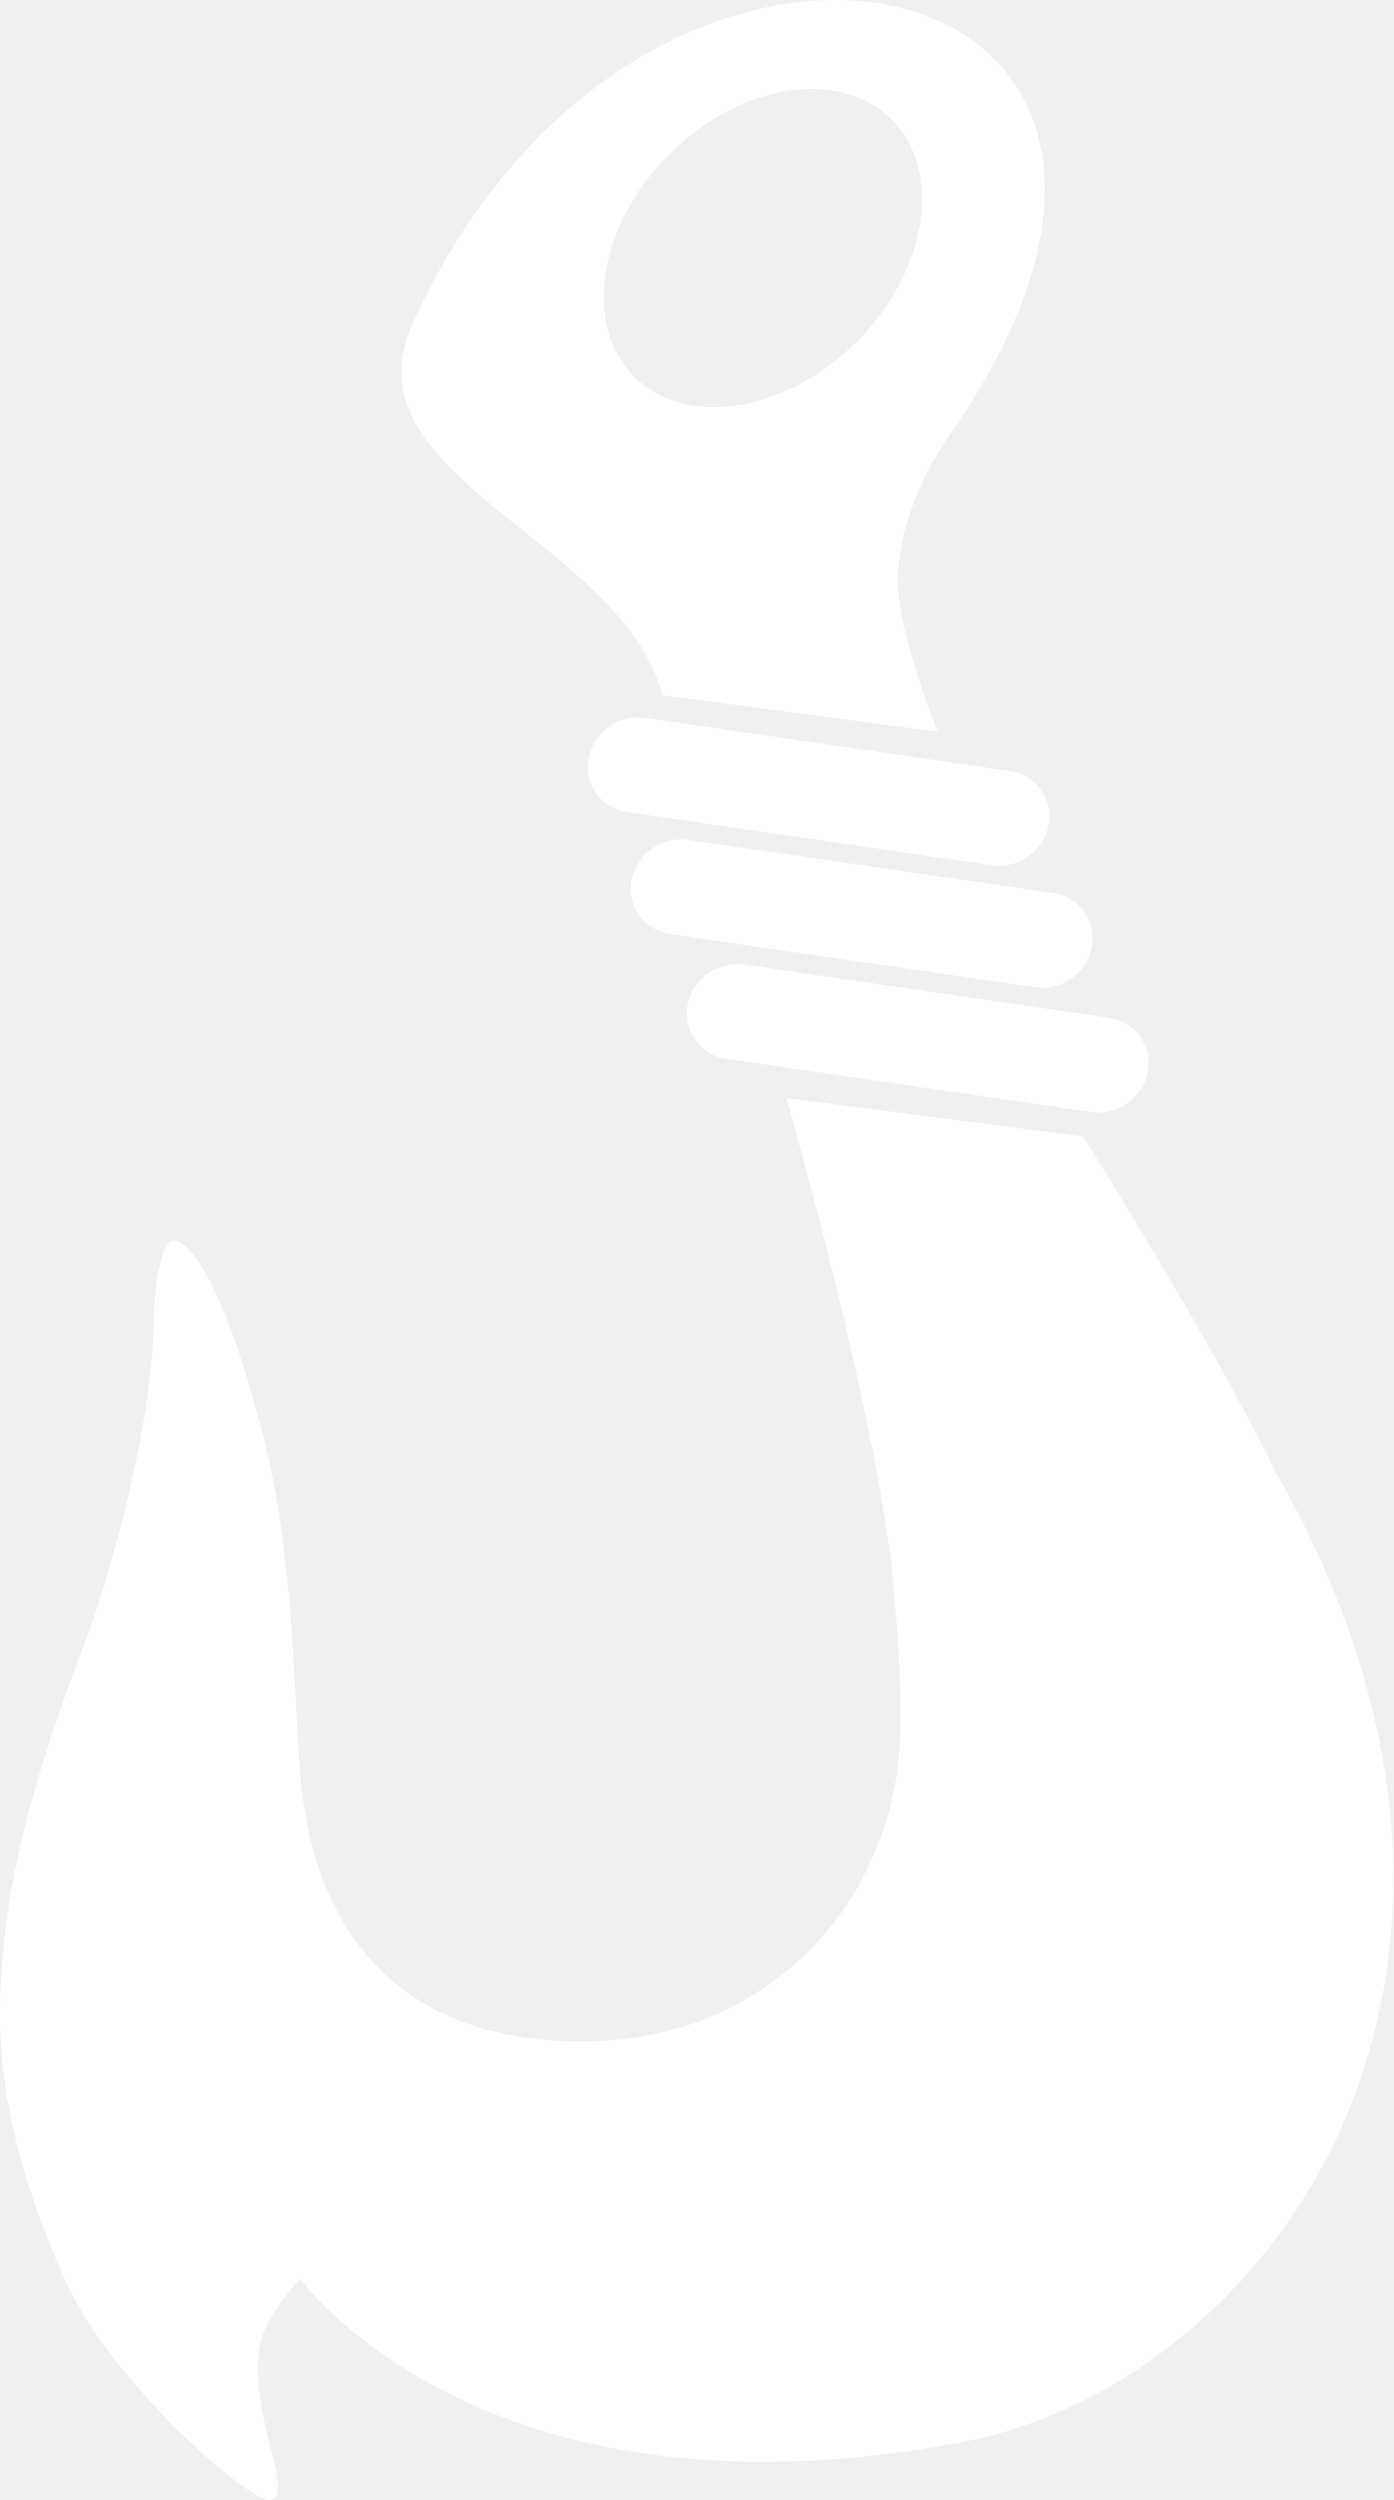
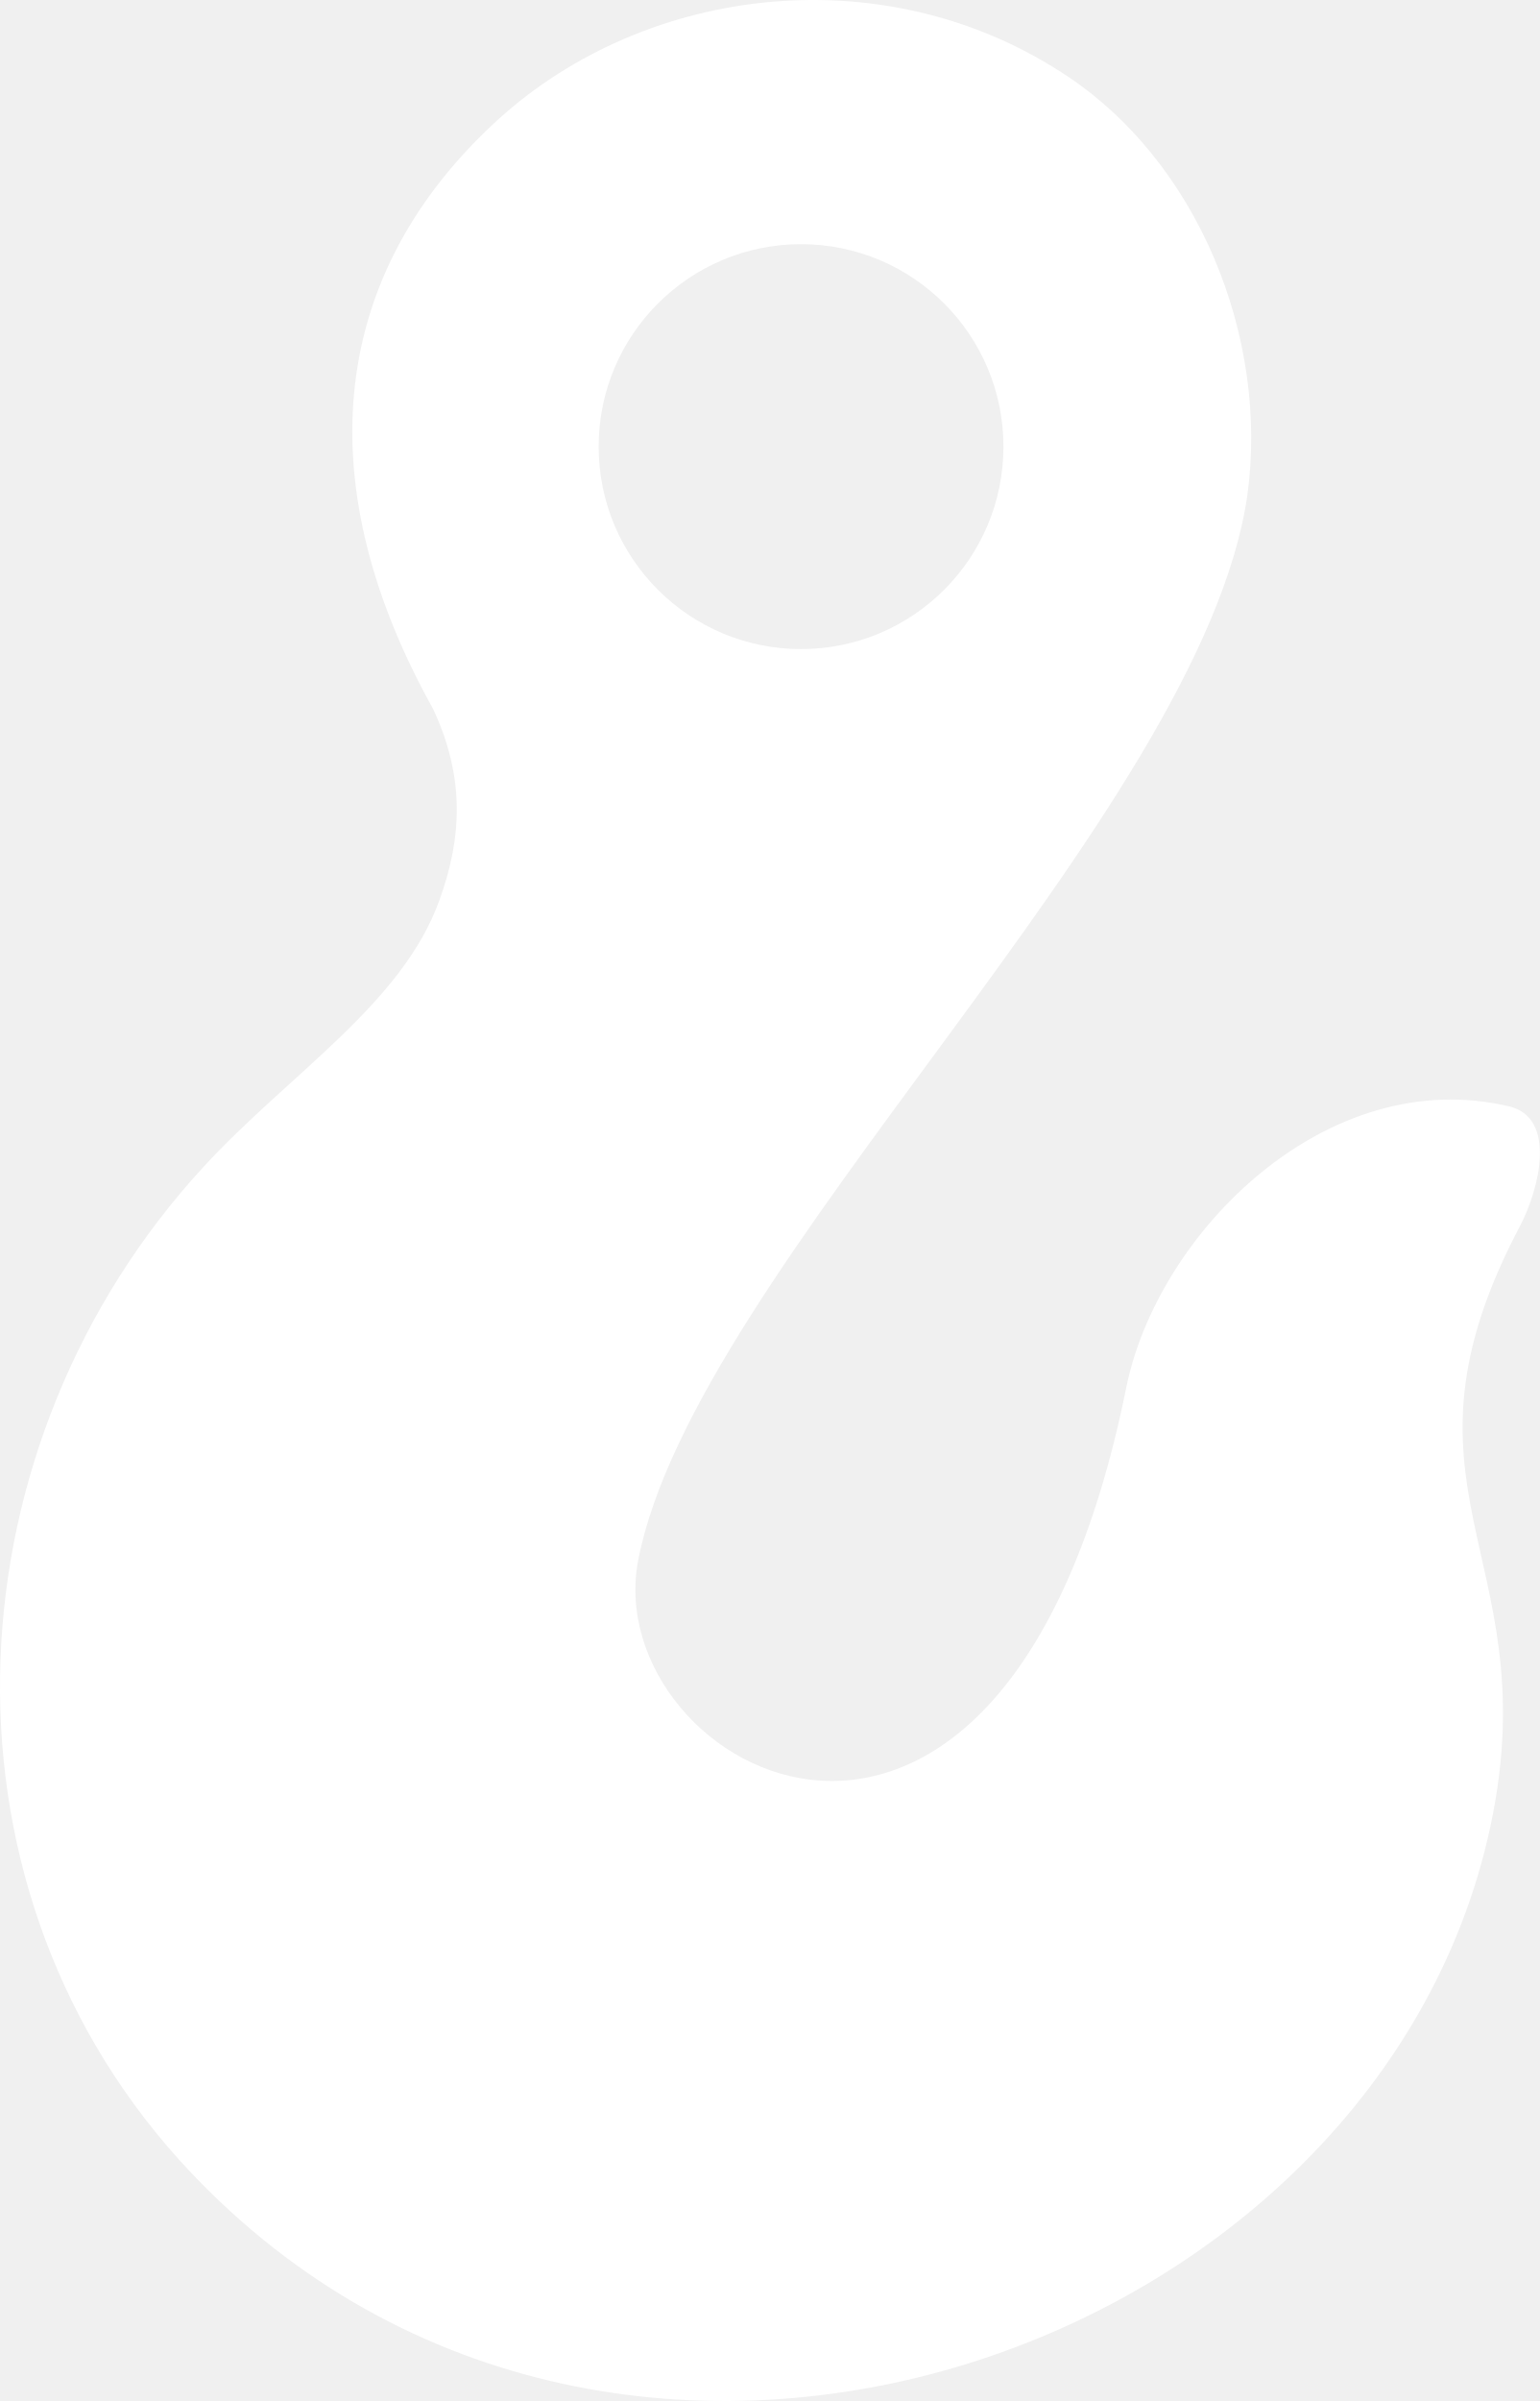
- <svg xmlns="http://www.w3.org/2000/svg" width="50.159" height="90" viewBox="0 0 50.159 90" fill="none" version="1.1" id="svg1824">
-   <defs id="defs1828" />
-   <g id="g1544" style="display:inline;fill:#ffffff;stroke:#ffffff;stroke-opacity:1" transform="matrix(0.5595085,0,0,0.5595085,-31.86865,-32.62927)">
-     <g id="g6767" style="fill:#ffffff;stroke:#ffffff;stroke-opacity:1" />
-     <path style="fill:#ffffff;stroke:#ffffff;stroke-width:0.265px;stroke-linecap:butt;stroke-linejoin:miter;stroke-opacity:1" d="m 74.402,219.03 c -1.176,0.333 -10.314,-7.568 -13.241,-14.285 -2.221,-5.096 -3.981,-10.616 -4.066,-16.174 -0.125,-8.193 2.246,-16.105 5.26,-24.012 1.977,-5.188 4.498,-14.619 4.605,-20.845 0.054,-3.139 0.601,-5.369 1.129,-5.446 0.468,-0.059 2.751,0.993 5.732,12.703 2.04,8.014 1.921,17.743 2.35,21.808 0.278,2.638 1.328,15.875 16.243,16.952 14.062,1.015 19.471,-9.23 19.945,-10.119 2.985,-5.603 3.035,-9.493 2.257,-18.912 -0.887,-10.734 -6.887,-31.571 -6.887,-31.571 l 18.835,2.437 c 0,0 8.34,13.233 12.316,21.454 17.937,31.37 1.028,57.154 -18.773,62.047 -31.942,6.59 -43.834,-10.351 -43.834,-10.351 0,0 -2.323,2.501 -2.702,4.337 -0.848,4.117 2.084,9.623 0.831,9.978 z" id="path869" />
-     <rect style="fill:#ffffff;stroke:#ffffff;stroke-width:0.236;stroke-linecap:round;stroke-linejoin:round;stroke-miterlimit:40.4;stroke-dasharray:none;stroke-opacity:1" id="rect5424" width="29.68" height="5.933" x="122.401" y="104.213" ry="2.966" transform="matrix(0.9895485,0.1442002,-0.1847496,0.9827856,0,0)" />
-     <rect style="fill:#ffffff;stroke:#ffffff;stroke-width:0.236;stroke-linecap:round;stroke-linejoin:round;stroke-miterlimit:40.4;stroke-dasharray:none;stroke-opacity:1" id="rect6224" width="29.68" height="5.933" x="117.374" y="96.784" ry="2.966" transform="matrix(0.9895485,0.1442002,-0.1847496,0.9827856,0,0)" />
-     <rect style="fill:#ffffff;stroke:#ffffff;stroke-width:0.236;stroke-linecap:round;stroke-linejoin:round;stroke-miterlimit:40.4;stroke-dasharray:none;stroke-opacity:1" id="rect6226" width="29.68" height="5.933" x="113.193" y="89.41" ry="2.966" transform="matrix(0.9895485,0.1442002,-0.1847496,0.9827856,0,0)" />
-     <g id="g6776" transform="translate(0,-0.5291666)" style="fill:#ffffff;stroke:#ffffff;stroke-opacity:1">
-       <path id="path6352" style="display:inline;fill:#ffffff;stroke:#ffffff;stroke-width:1px;stroke-linecap:butt;stroke-linejoin:miter;stroke-opacity:1" d="m 417.988,222.914 c -34.378,0.131 -77.84,24.364 -102.463,79.586 -14.531,36.327 50.425,50.423 61.289,88.52 l 65.725,8.726 c 0,0 -10.155,-24.981 -9.375,-38.006 0.734,-12.255 6.006,-24.377 13.023,-34.451 45.185,-64.871 16.001,-104.544 -28.199,-104.375 z m -4.285,20.639 c 7.514,0.218 14.053,2.849 18.75,7.545 12.782,12.779 8.977,37.3 -8.5,54.77 -17.476,17.469 -42.006,21.273 -54.789,8.496 -12.785,-12.778 -8.98,-37.301 8.498,-54.771 10.4,-10.396 23.873,-16.392 36.041,-16.039 z" transform="scale(0.2645833)" />
-     </g>
-   </g>
+ <svg xmlns="http://www.w3.org/2000/svg" width="57.741" height="90" viewBox="0 0 57.741 90" fill="none" version="1.1" id="svg6477">
+   <defs id="defs6481" />
+   <path d="m 30.036,9.153 c 4.191,0 7.589,3.398 7.589,7.589 0,4.191 -3.398,7.589 -7.589,7.589 -4.191,0 -7.589,-3.398 -7.589,-7.589 0,-4.191 3.398,-7.589 7.589,-7.589 M 46.769,18.578 C 47.589,12.679 44.939,5.991 39.797,2.71 32.952,-1.706 23.93,-0.508 18.409,4.729 12.194,10.597 11.658,18.357 16.232,26.559 c 1.23,2.618 1.073,4.89 0.252,7.161 -1.388,3.912 -5.647,6.53 -8.864,10.032 -9.495,10.316 -10.473,26.562 -0.915,37.193 C 22.702,98.628 52.071,88.331 55.985,67.965 57.846,58.249 51.82,55.737 56.994,45.958 57.751,44.507 58.35,41.92 56.615,41.479 49.77,39.838 43.408,46.191 42.23,52.015 37.617,74.831 22.415,66.326 23.93,58.483 26.04,47.559 45.033,30.523 46.769,18.578" style="fill:#ffffff;fill-opacity:1;fill-rule:evenodd;stroke:none;stroke-width:0.102" id="path1596-6" />
</svg>
